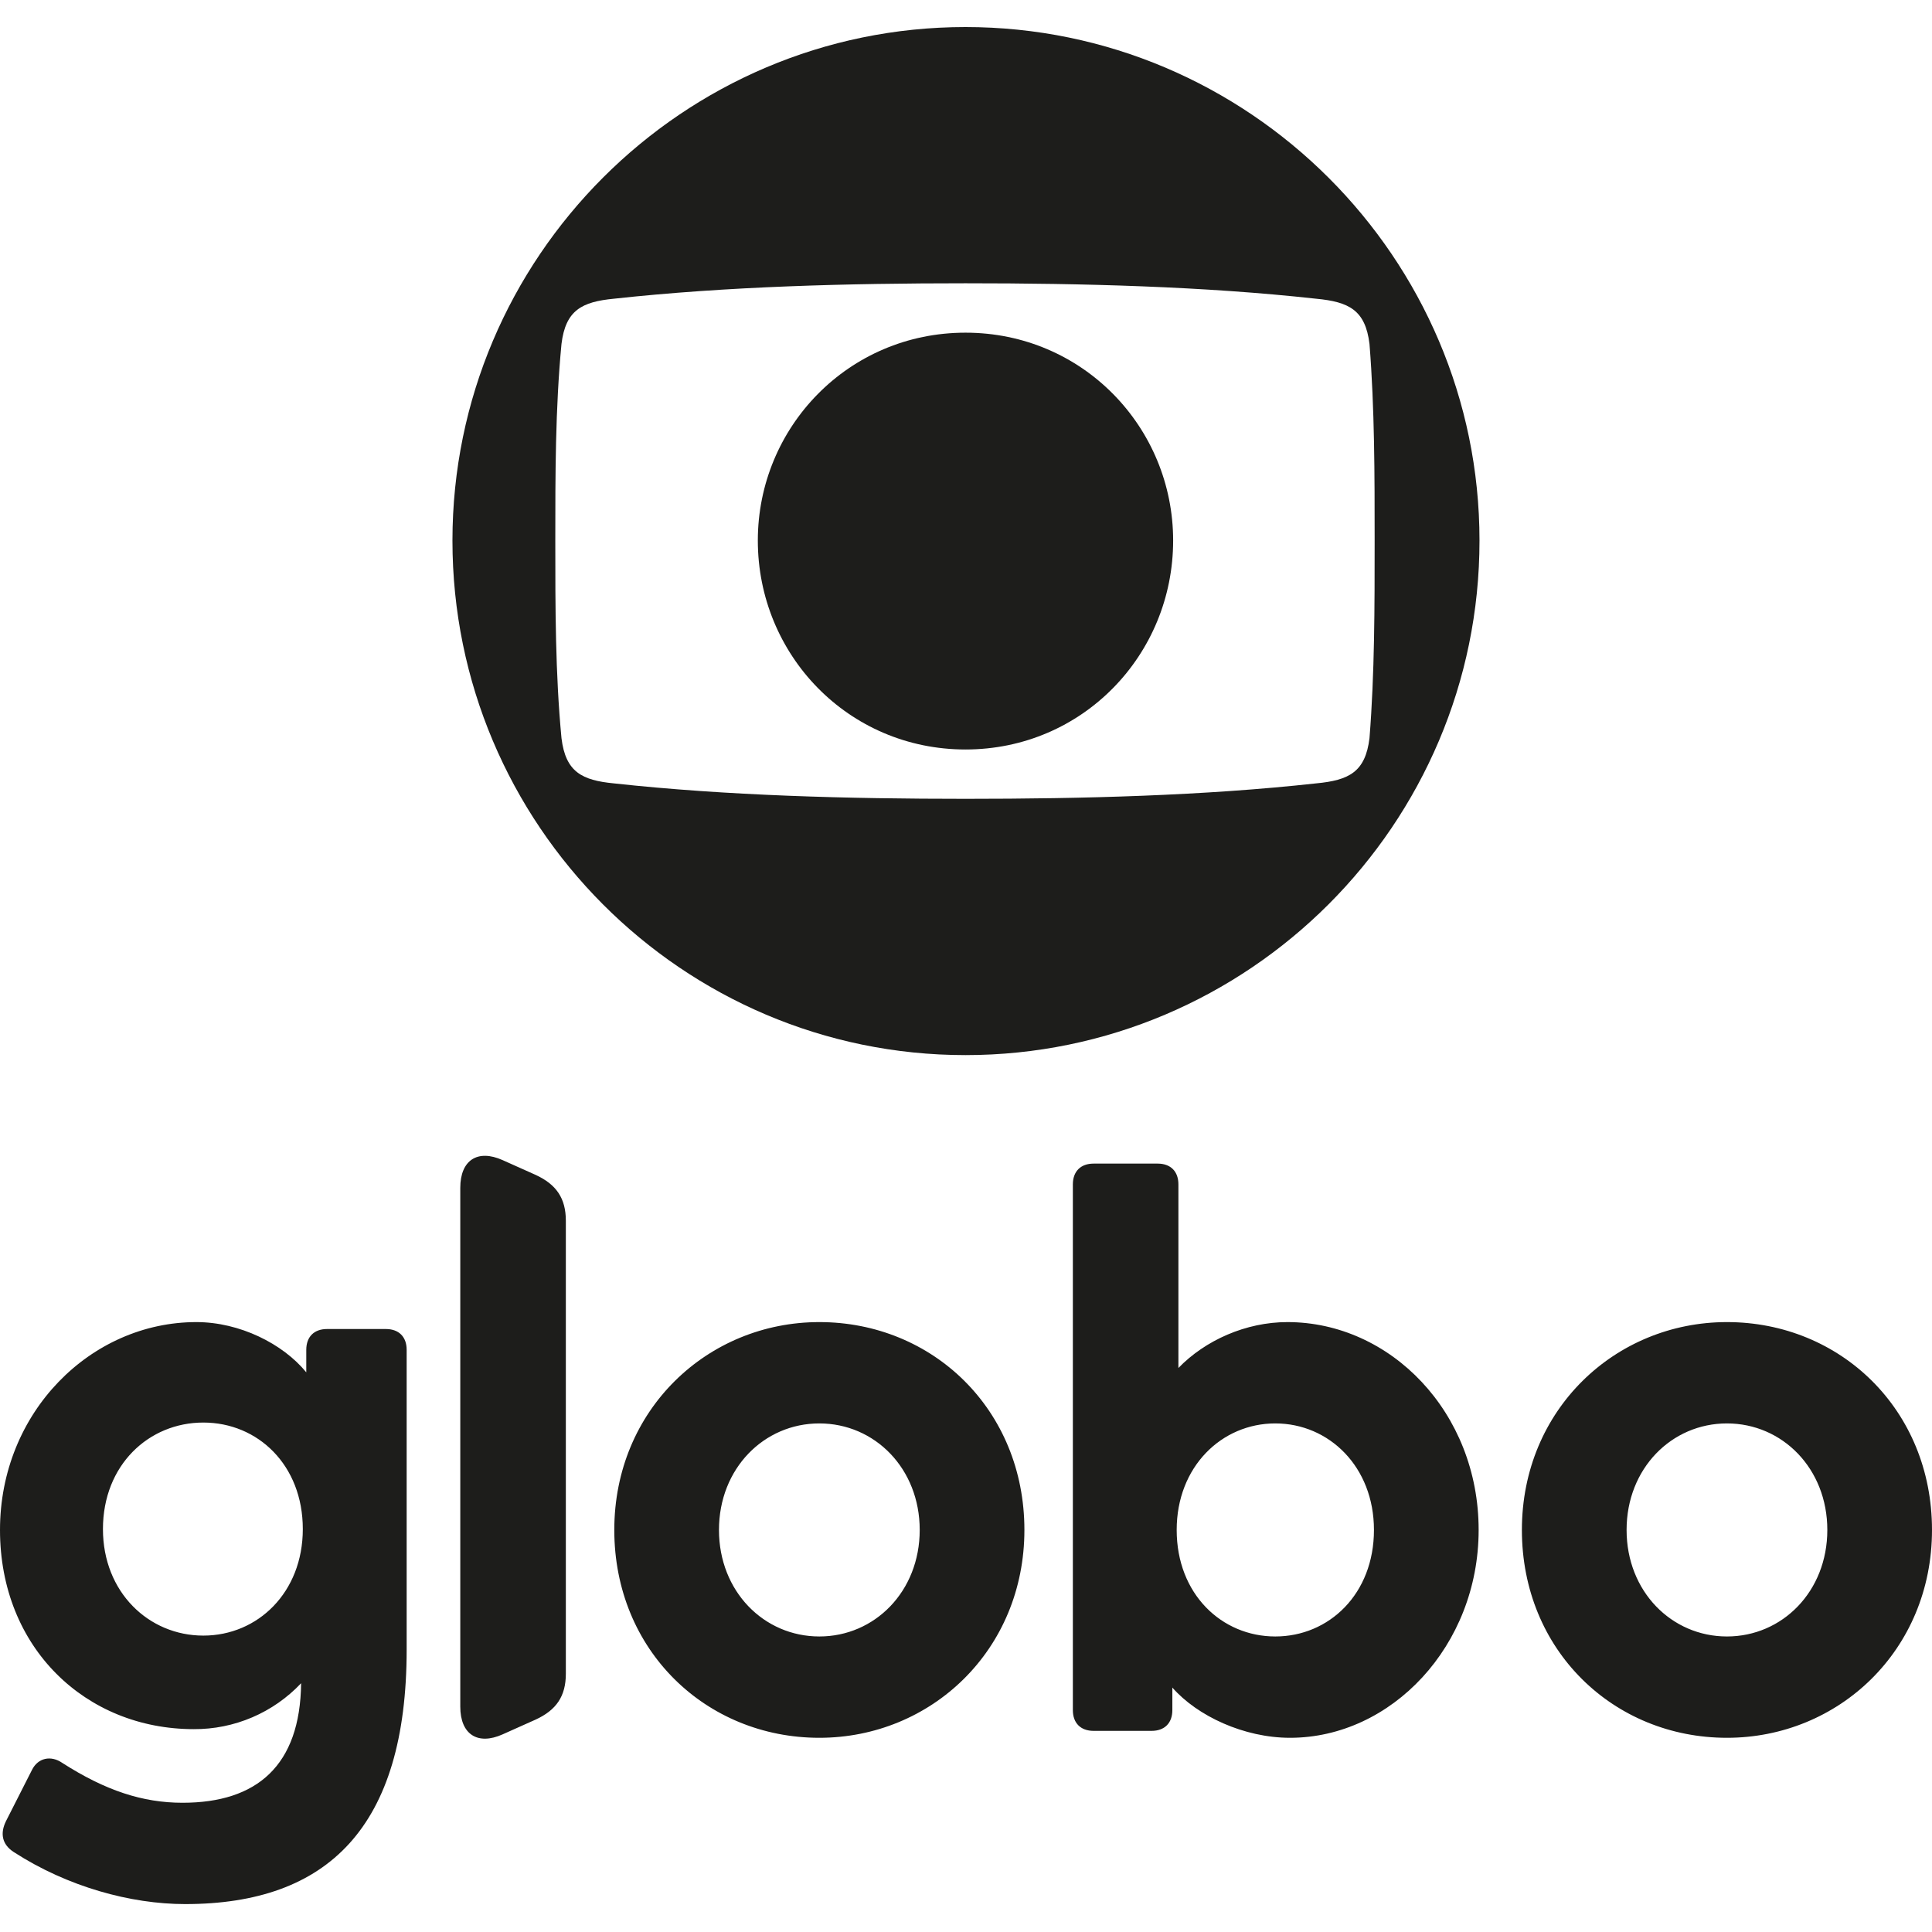
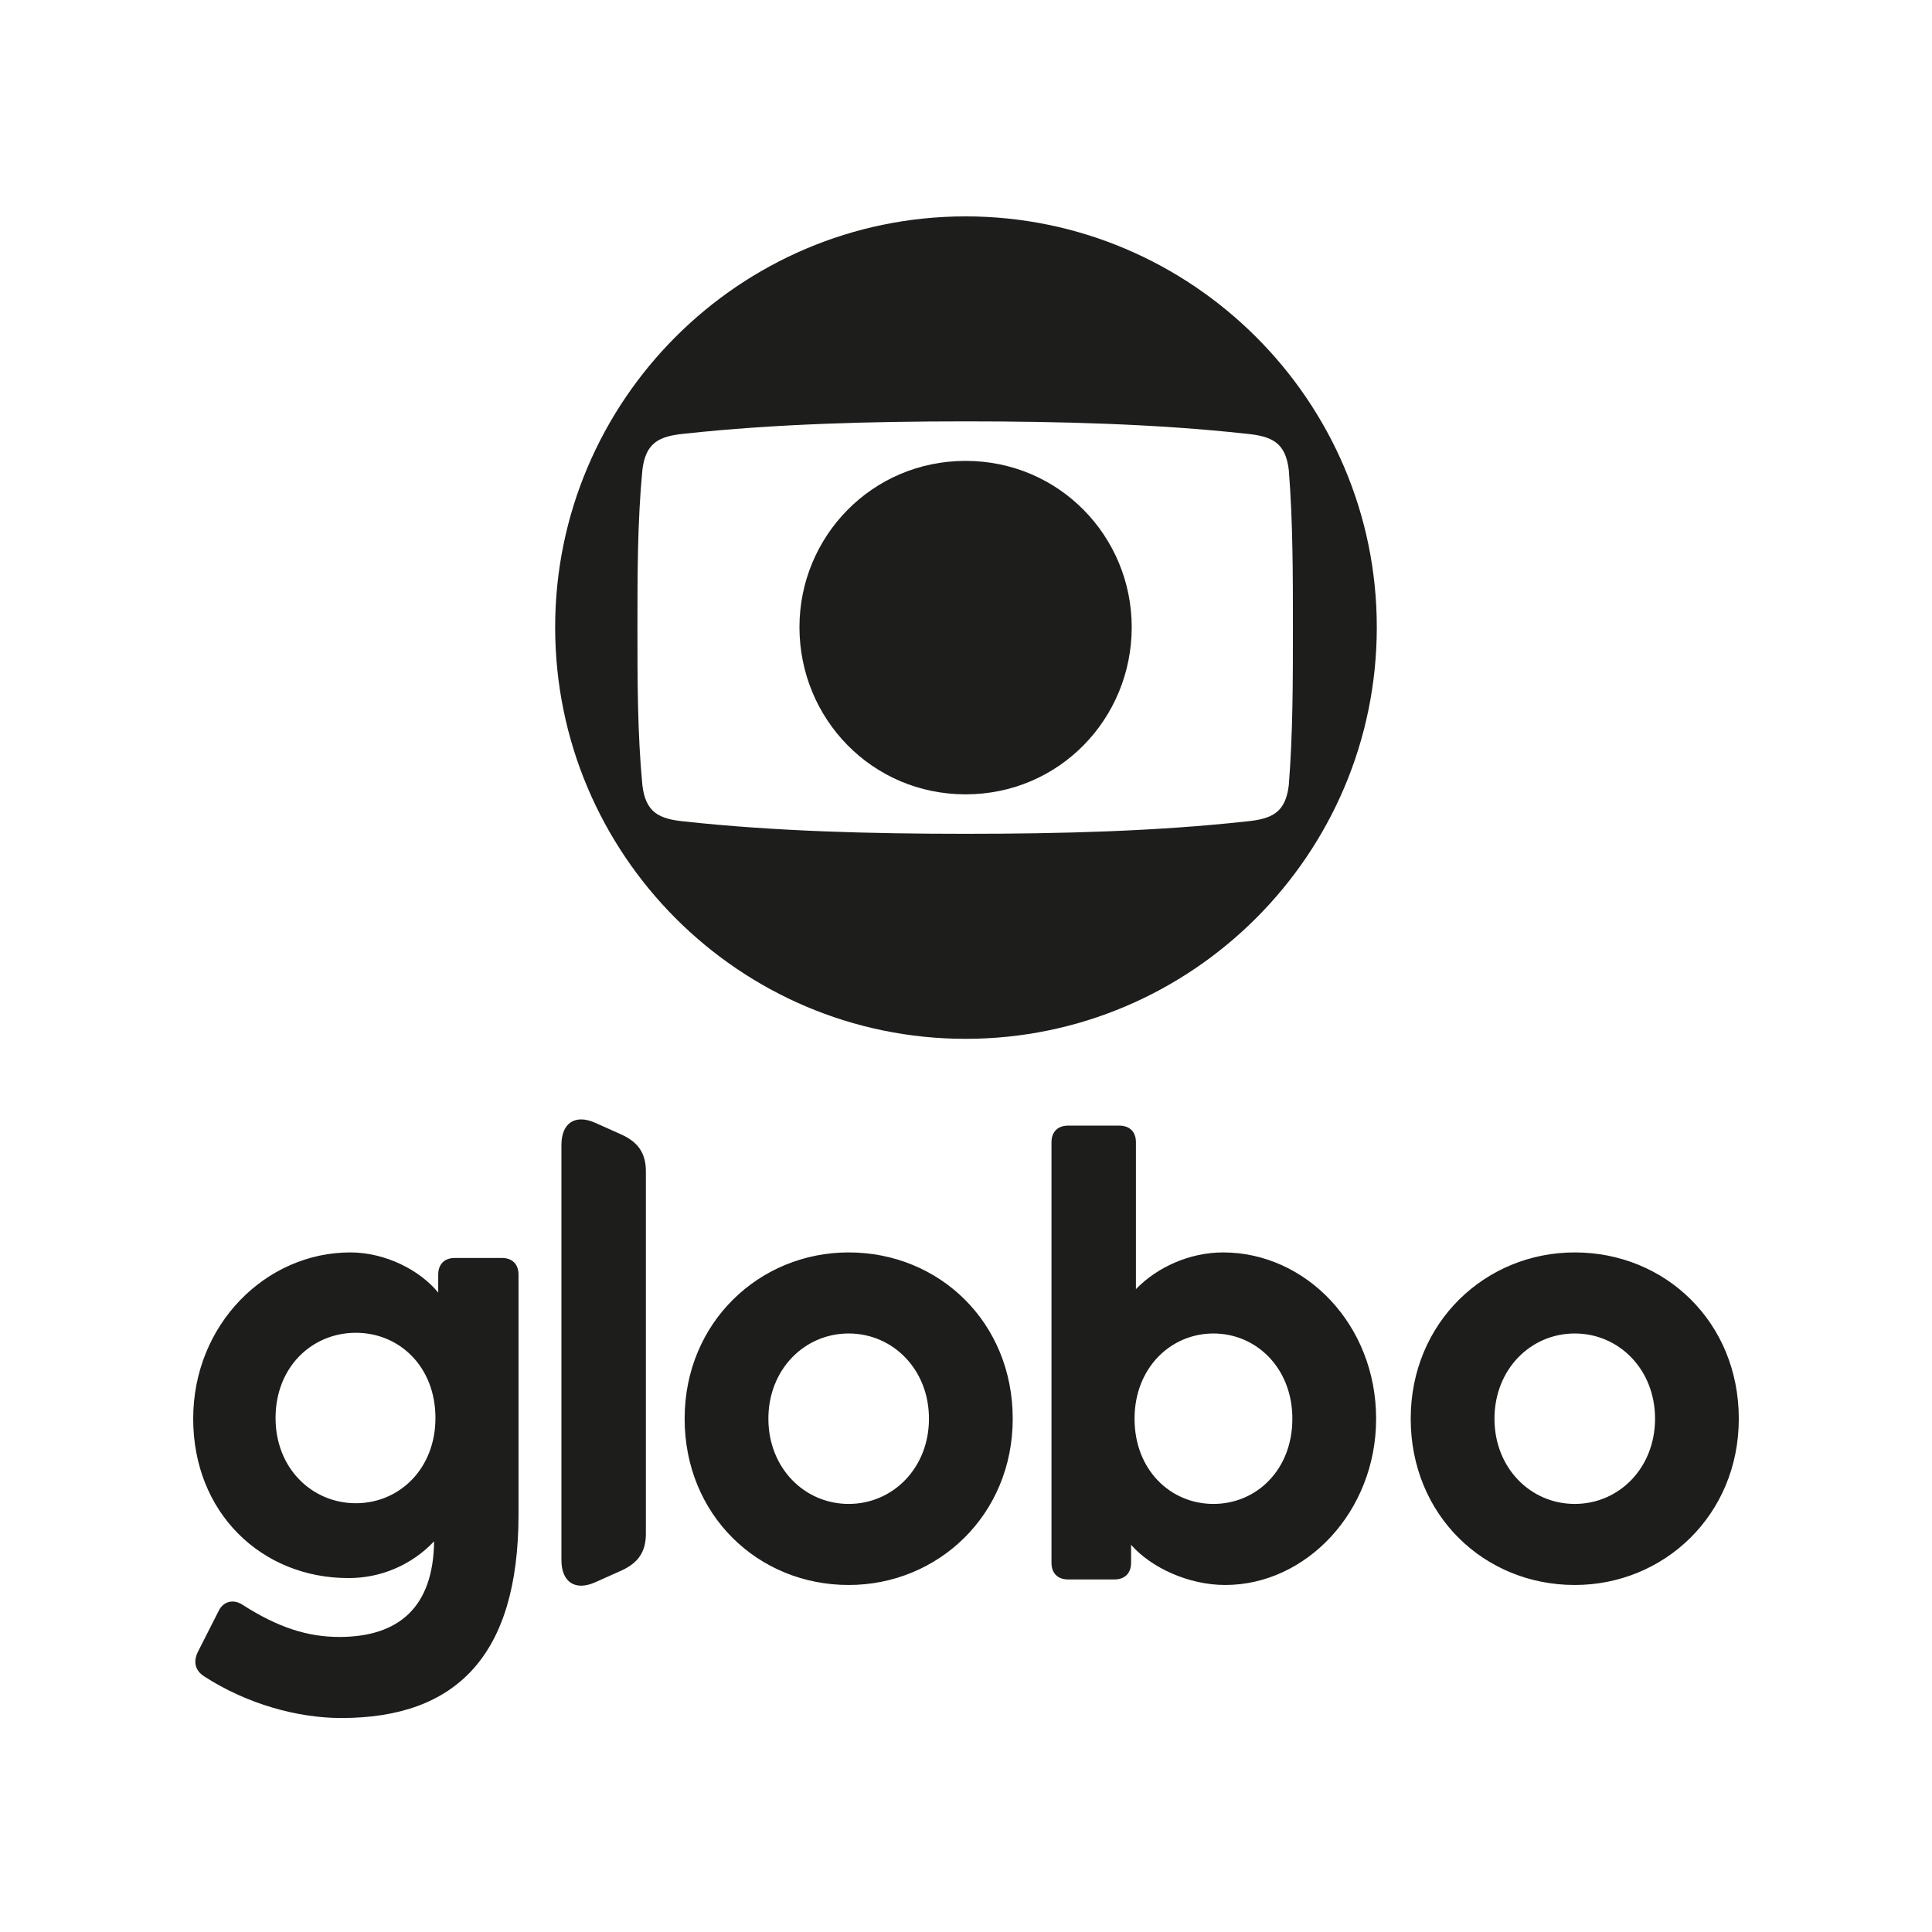
<svg xmlns="http://www.w3.org/2000/svg" width="500" height="500" viewBox="0 0 500 500" fill="none">
-   <path d="M249.868 7C176.704 7 117.093 66.655 117.093 139.905C117.093 213.402 176.689 273.061 249.868 273.061C323.045 273.061 382.892 213.407 382.892 139.905C382.892 66.655 323.045 7 249.868 7ZM340.592 202.739C311.59 205.934 280.197 206.735 249.868 206.735C219.539 206.735 188.144 205.934 158.881 202.739C150.633 201.939 146.375 199.811 145.31 191.022C143.712 174.243 143.712 157.198 143.712 139.89C143.712 122.844 143.712 105.803 145.31 89.024C146.375 80.235 150.636 78.106 158.881 77.306C188.144 74.111 219.539 73.312 249.868 73.312C280.197 73.312 311.59 74.111 340.588 77.306C349.102 78.106 353.36 80.235 354.424 89.024C355.756 105.803 355.756 122.844 355.756 139.89C355.756 157.198 355.756 174.243 354.424 191.022C353.36 199.811 349.102 201.939 340.592 202.739Z" fill="#1D1D1B" />
-   <path d="M196.125 139.89C196.125 110.594 219.539 86.096 249.868 86.096C280.197 86.096 303.608 110.594 303.608 139.89C303.608 169.449 280.197 193.967 249.868 193.967C219.539 193.967 196.125 169.449 196.125 139.89Z" fill="#1D1D1B" />
-   <path d="M446.932 423.517C432.606 423.517 420.96 411.864 420.96 395.95C420.96 380.037 432.606 368.38 446.932 368.38C461.261 368.38 472.909 380.037 472.909 395.95C472.909 411.864 461.265 423.517 446.932 423.517ZM330.05 423.517C316.167 423.517 304.525 412.536 304.525 395.95C304.525 379.576 316.167 368.38 330.05 368.38C343.932 368.38 355.578 379.587 355.578 395.95C355.578 412.536 343.932 423.517 330.05 423.517ZM212.047 423.517C197.717 423.517 186.07 411.864 186.07 395.95C186.07 380.037 197.717 368.38 212.047 368.38C226.379 368.38 238.02 380.037 238.02 395.95C238.02 411.864 226.379 423.517 212.047 423.517ZM52.619 423.292C38.512 423.292 26.642 412.086 26.642 395.726C26.642 379.137 38.512 368.155 52.619 368.155C66.726 368.155 78.367 379.137 78.367 395.726C78.367 412.1 66.726 423.292 52.619 423.292ZM446.932 342.157C418.05 342.157 393.865 364.796 393.865 395.95C393.865 427.105 417.6 449.74 446.932 449.74C475.82 449.74 500 427.105 500 395.95C500 364.796 476.268 342.157 446.932 342.157ZM212.047 342.157C183.161 342.157 158.979 364.796 158.979 395.95C158.979 427.105 182.715 449.74 212.047 449.74C240.931 449.74 265.114 427.105 265.114 395.95C265.114 364.796 241.379 342.157 212.047 342.157ZM84.637 343.95C81.278 343.95 79.265 345.968 79.265 349.331V355.157C73.22 347.758 62.023 342.157 50.827 342.157C23.508 342.157 0 365.465 0 395.95C0 426.434 22.165 447.501 50.154 447.501C55.349 447.531 60.496 446.494 65.273 444.449C70.051 442.406 74.357 439.4 77.926 435.619C77.702 456.915 66.513 466.553 47.247 466.553C36.949 466.553 27.32 463.415 16.123 456.241C13.213 454.223 9.853 454.896 8.286 458.034L1.571 471.261C0.004 474.399 0.449 477.312 3.584 479.326C17.466 488.294 33.814 492.776 47.921 492.776C84.865 492.776 105.242 472.829 105.242 426.895V349.331C105.242 345.968 103.226 343.95 99.87 343.95H84.637ZM333.184 342.157C322.436 342.157 311.913 346.863 304.971 354.033V306.52C304.971 303.157 302.959 301.139 299.599 301.139H283.027C279.672 301.139 277.655 303.157 277.655 306.52V442.57C277.655 445.933 279.672 447.947 283.027 447.947H298.031C301.391 447.947 303.403 445.933 303.403 442.57V436.744C309.897 444.138 321.988 449.74 333.857 449.74C360.055 449.74 382.672 425.986 382.672 395.95C382.672 365.485 359.846 342.157 333.184 342.157ZM130.092 300.244C123.598 297.33 119.12 300.244 119.12 307.415V441.672C119.12 448.846 123.598 451.759 130.092 448.846L138.603 445.038C143.975 442.573 146.44 438.985 146.44 433.16V315.934C146.44 310.106 143.975 306.52 138.603 304.052L130.092 300.244Z" fill="#1D1D1B" />
+   <path d="M249.894 56C191.363 56 143.674 103.724 143.674 162.324C143.674 221.121 191.351 268.849 249.894 268.849C308.436 268.849 356.314 221.126 356.314 162.324C356.314 103.724 308.436 56 249.894 56ZM322.474 212.592C299.272 215.148 274.157 215.788 249.894 215.788C225.631 215.788 200.515 215.148 177.104 212.592C170.506 211.951 167.1 210.248 166.248 203.218C164.97 189.794 164.97 176.158 164.97 162.312C164.97 148.675 164.97 135.042 166.248 121.619C167.1 114.588 170.509 112.885 177.104 112.245C200.515 109.689 225.631 109.049 249.894 109.049C274.157 109.049 299.272 109.689 322.471 112.245C329.282 112.885 332.688 114.588 333.539 121.619C334.605 135.042 334.605 148.675 334.605 162.312C334.605 176.158 334.605 189.794 333.539 203.218C332.688 210.248 329.282 211.951 322.474 212.592Z" fill="#1D1D1B" />
+   <path d="M206.9 162.312C206.9 138.875 225.631 119.277 249.894 119.277C274.157 119.277 292.887 138.875 292.887 162.312C292.887 185.959 274.157 205.574 249.894 205.574C225.631 205.574 206.9 185.959 206.9 162.312Z" fill="#1D1D1B" />
+   <path d="M407.546 389.214C396.085 389.214 386.768 379.892 386.768 367.16C386.768 354.43 396.085 345.104 407.546 345.104C419.009 345.104 428.327 354.43 428.327 367.16C428.327 379.892 419.012 389.214 407.546 389.214ZM314.04 389.214C302.934 389.214 293.62 380.429 293.62 367.16C293.62 354.061 302.934 345.104 314.04 345.104C325.145 345.104 334.462 354.07 334.462 367.16C334.462 380.429 325.145 389.214 314.04 389.214ZM219.638 389.214C208.173 389.214 198.856 379.892 198.856 367.16C198.856 354.43 208.173 345.104 219.638 345.104C231.103 345.104 240.416 354.43 240.416 367.16C240.416 379.892 231.103 389.214 219.638 389.214ZM92.095 389.034C80.81 389.034 71.314 380.069 71.314 366.981C71.314 353.71 80.81 344.924 92.095 344.924C103.381 344.924 112.694 353.71 112.694 366.981C112.694 380.08 103.381 389.034 92.095 389.034ZM407.546 324.126C384.44 324.126 365.092 342.237 365.092 367.16C365.092 392.085 384.08 410.193 407.546 410.193C430.656 410.193 450 392.085 450 367.16C450 342.237 431.015 324.126 407.546 324.126ZM219.638 324.126C196.529 324.126 177.183 342.237 177.183 367.16C177.183 392.085 196.172 410.193 219.638 410.193C242.745 410.193 262.092 392.085 262.092 367.16C262.092 342.237 243.103 324.126 219.638 324.126ZM117.71 325.56C115.022 325.56 113.412 327.175 113.412 329.865V334.526C108.576 328.606 99.619 324.126 90.662 324.126C68.806 324.126 50 342.773 50 367.16C50 391.547 67.732 408.401 90.123 408.401C94.279 408.425 98.397 407.595 102.218 405.959C106.04 404.325 109.486 401.92 112.341 398.895C112.161 415.932 103.21 423.643 87.798 423.643C79.559 423.643 71.856 421.133 62.898 415.393C60.57 413.779 57.883 414.317 56.629 416.828L51.257 427.409C50.003 429.919 50.359 432.25 52.867 433.861C63.973 441.035 77.051 444.621 88.337 444.621C117.892 444.621 134.194 428.664 134.194 391.916V329.865C134.194 327.175 132.58 325.56 129.896 325.56H117.71ZM316.547 324.126C307.949 324.126 299.531 327.891 293.977 333.627V295.616C293.977 292.926 292.367 291.312 289.679 291.312H276.422C273.737 291.312 272.124 292.926 272.124 295.616V404.456C272.124 407.147 273.737 408.758 276.422 408.758H288.425C291.112 408.758 292.723 407.147 292.723 404.456V399.796C297.918 405.711 307.59 410.193 317.086 410.193C338.044 410.193 356.138 391.189 356.138 367.16C356.138 342.788 337.877 324.126 316.547 324.126ZM154.074 290.596C148.879 288.264 145.296 290.596 145.296 296.332V403.737C145.296 409.477 148.879 411.807 154.074 409.477L160.882 406.431C165.18 404.459 167.152 401.589 167.152 396.928V303.147C167.152 298.485 165.18 295.616 160.882 293.642L154.074 290.596Z" fill="#1D1D1B" />
</svg>
